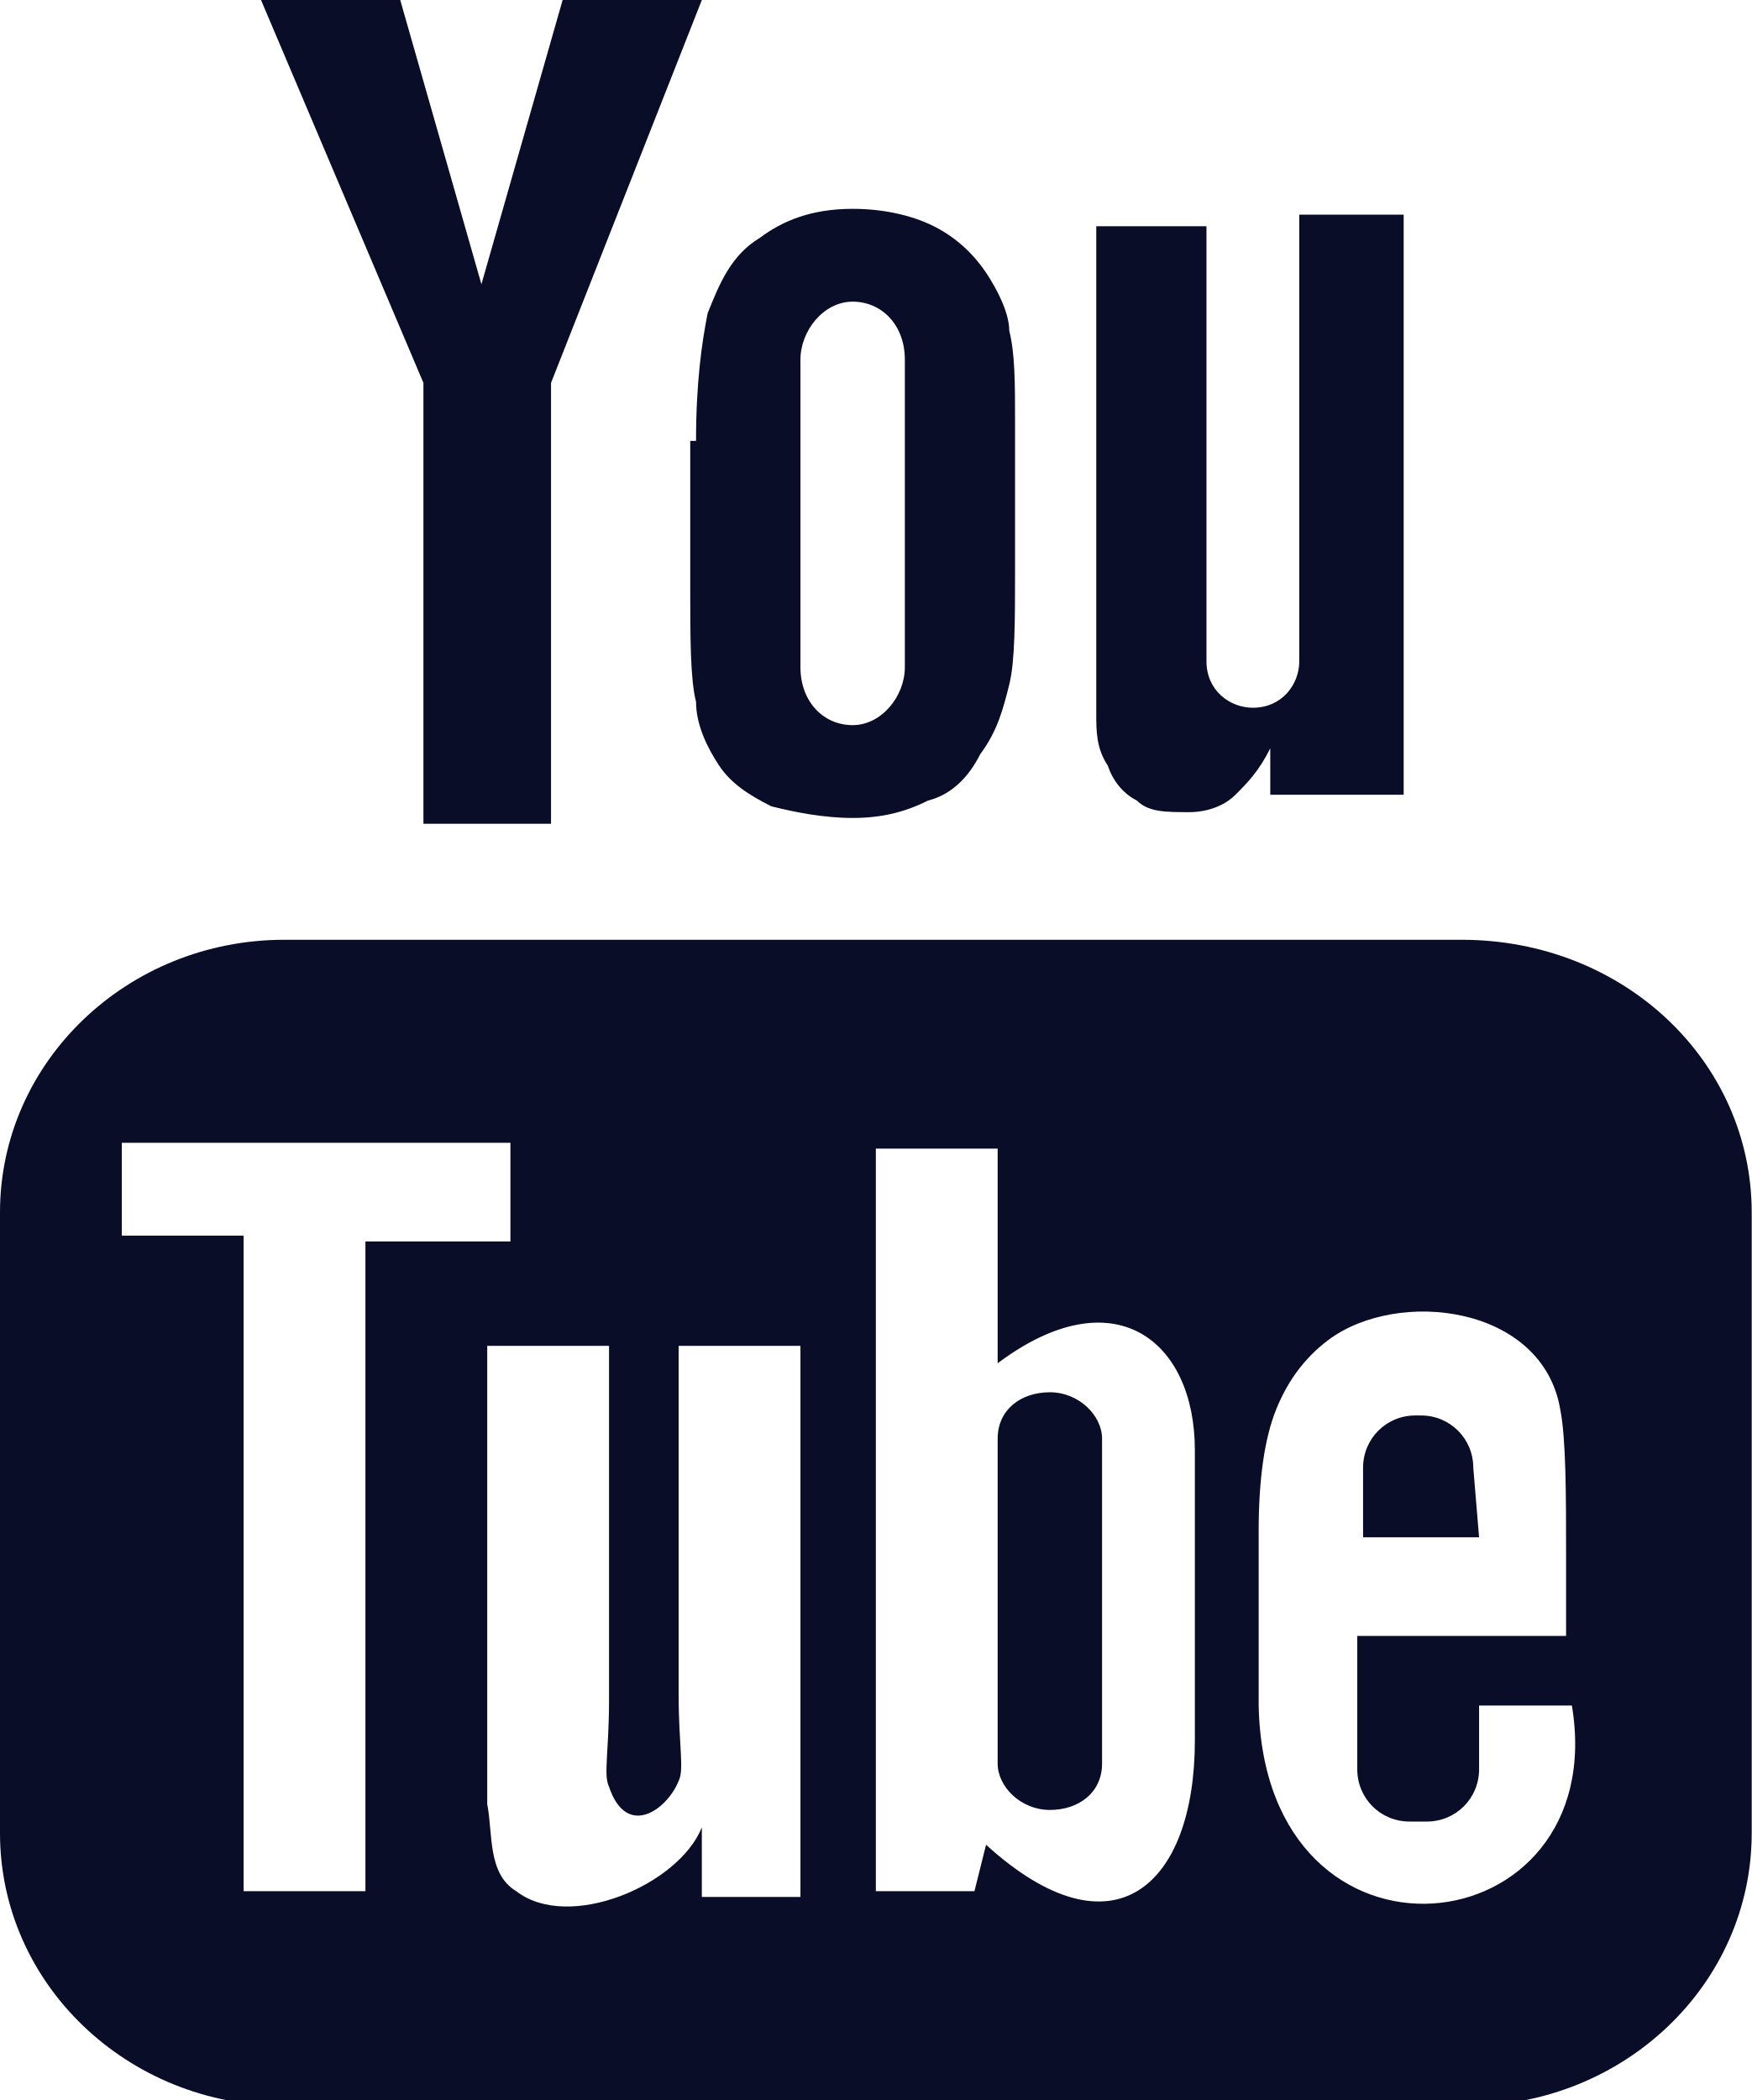
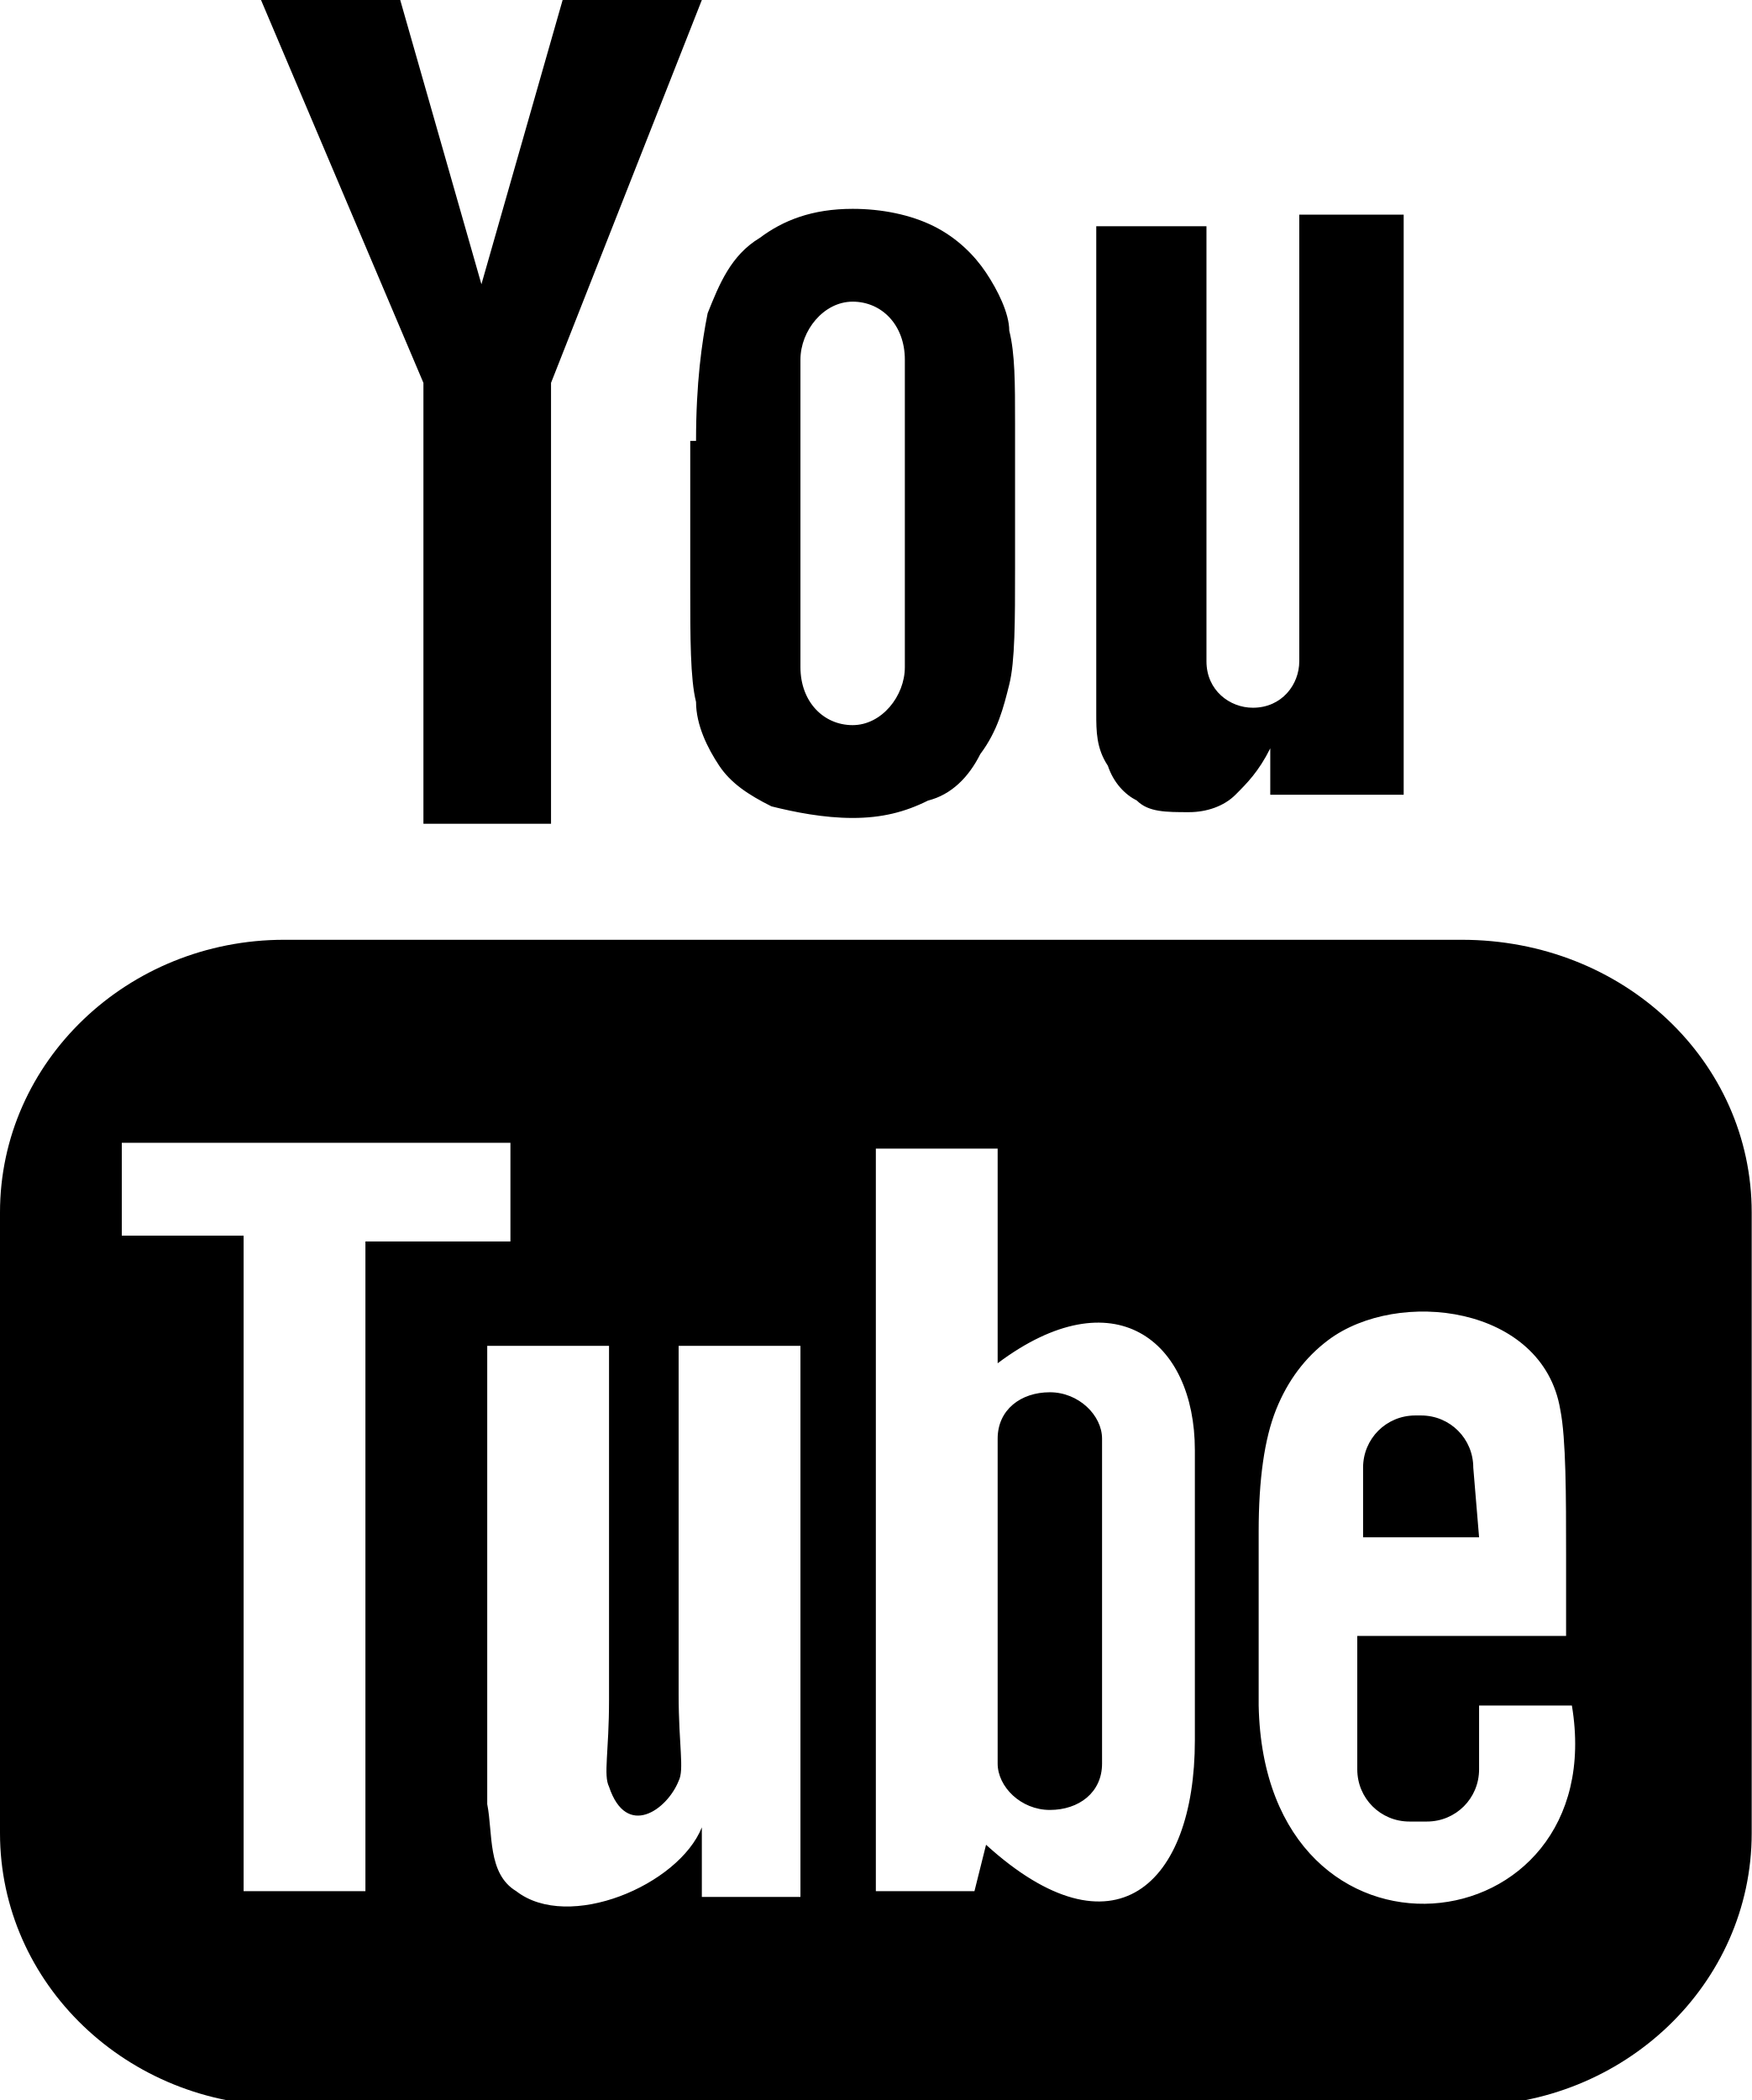
- <svg xmlns="http://www.w3.org/2000/svg" version="1.1" id="Layer_1" x="0px" y="0px" width="30.2px" height="36.2px" viewBox="0 0 30.2 36.2" style="enable-background:new 0 0 30.2 36.2;" xml:space="preserve">
+ <svg xmlns="http://www.w3.org/2000/svg" version="1.1" class="sm" x="0px" y="0px" width="30.2px" height="36.2px" viewBox="0 0 30.2 36.2" style="enable-background:new 0 0 30.2 36.2;" xml:space="preserve">
  <style type="text/css">
- 	.st0{fill:#0A0D28;}
+ 
</style>
-   <path id="YouTube_2_" class="st0" d="M25.5,26.5h-2l0-1.2c0-0.5,0.4-0.9,0.9-0.9h0.1c0.5,0,0.9,0.4,0.9,0.9L25.5,26.5z M18.1,24  c-0.5,0-0.9,0.3-0.9,0.8v5.6c0,0.4,0.4,0.8,0.9,0.8c0.5,0,0.9-0.3,0.9-0.8v-5.6C19,24.4,18.6,24,18.1,24z M30.2,20.9v10.7  c0,2.6-2.2,4.7-4.9,4.7H4.9c-2.7,0-4.9-2.1-4.9-4.7V20.9c0-2.6,2.2-4.7,4.9-4.7h20.3C28,16.2,30.2,18.3,30.2,20.9z M6.3,32.7l0-11.3  l2.5,0v-1.7l-6.7,0v1.6l2.1,0v11.3H6.3z M13.8,23.2h-2.1v6c0,0.9,0.1,1.3,0,1.5c-0.2,0.5-0.9,1-1.2,0.1c-0.1-0.2,0-0.6,0-1.5l0-6.1  H8.4l0,6c0,0.9,0,1.6,0,1.9c0.1,0.5,0,1.2,0.5,1.5c0.9,0.7,2.8-0.1,3.2-1.1l0,1.2l1.7,0V23.2z M20.6,30l0-5c0-1.9-1.4-3-3.4-1.5  l0-3.7l-2.1,0l0,12.8l1.7,0l0.2-0.8C19.2,33.8,20.6,32.5,20.6,30z M27.1,29.4l-1.6,0c0,0.1,0,0.1,0,0.2v0.9c0,0.5-0.4,0.9-0.9,0.9  h-0.3c-0.5,0-0.9-0.4-0.9-0.9v-0.1v-1v-1.2h3.6v-1.4c0-1,0-2-0.1-2.5c-0.3-1.8-2.8-2.1-4-1.2c-0.4,0.3-0.7,0.7-0.9,1.2  c-0.2,0.5-0.3,1.2-0.3,2.1v3C21.8,34.3,27.8,33.6,27.1,29.4z M19.1,13.2c0.1,0.3,0.3,0.5,0.5,0.6c0.2,0.2,0.5,0.2,0.9,0.2  c0.3,0,0.6-0.1,0.8-0.3c0.2-0.2,0.4-0.4,0.6-0.8l0,0.8h2.3v-10h-1.8v7.7c0,0.4-0.3,0.8-0.8,0.8c-0.4,0-0.8-0.3-0.8-0.8V3.9h-1.9v6.7  c0,0.9,0,1.4,0,1.7C18.9,12.6,18.9,12.9,19.1,13.2z M12,7.6c0-1,0.1-1.7,0.2-2.2c0.2-0.5,0.4-1,0.9-1.3c0.4-0.3,0.9-0.5,1.6-0.5  c0.5,0,1,0.1,1.4,0.3c0.4,0.2,0.7,0.5,0.9,0.8c0.2,0.3,0.4,0.7,0.4,1c0.1,0.4,0.1,0.9,0.1,1.6v2.5c0,0.9,0,1.6-0.1,2  c-0.1,0.4-0.2,0.8-0.5,1.2c-0.2,0.4-0.5,0.7-0.9,0.8c-0.4,0.2-0.8,0.3-1.3,0.3c-0.5,0-1-0.1-1.4-0.2c-0.4-0.2-0.7-0.4-0.9-0.7  c-0.2-0.3-0.4-0.7-0.4-1.1c-0.1-0.4-0.1-1.1-0.1-2V7.6z M13.8,11.5c0,0.6,0.4,1,0.9,1c0.5,0,0.9-0.5,0.9-1V6.2c0-0.6-0.4-1-0.9-1  c-0.5,0-0.9,0.5-0.9,1V11.5z M7.3,14.2h2.2l0-7.6L12.1,0H9.7L8.3,4.9L6.9,0H4.5l2.8,6.6L7.3,14.2z" />
+   <path id="YouTube_2_" class="st0-sm" d="M25.5,26.5h-2l0-1.2c0-0.5,0.4-0.9,0.9-0.9h0.1c0.5,0,0.9,0.4,0.9,0.9L25.5,26.5z M18.1,24  c-0.5,0-0.9,0.3-0.9,0.8v5.6c0,0.4,0.4,0.8,0.9,0.8c0.5,0,0.9-0.3,0.9-0.8v-5.6C19,24.4,18.6,24,18.1,24z M30.2,20.9v10.7  c0,2.6-2.2,4.7-4.9,4.7H4.9c-2.7,0-4.9-2.1-4.9-4.7V20.9c0-2.6,2.2-4.7,4.9-4.7h20.3C28,16.2,30.2,18.3,30.2,20.9z M6.3,32.7l0-11.3  l2.5,0v-1.7l-6.7,0v1.6l2.1,0v11.3H6.3z M13.8,23.2h-2.1v6c0,0.9,0.1,1.3,0,1.5c-0.2,0.5-0.9,1-1.2,0.1c-0.1-0.2,0-0.6,0-1.5l0-6.1  H8.4l0,6c0,0.9,0,1.6,0,1.9c0.1,0.5,0,1.2,0.5,1.5c0.9,0.7,2.8-0.1,3.2-1.1l0,1.2l1.7,0V23.2z M20.6,30l0-5c0-1.9-1.4-3-3.4-1.5  l0-3.7l-2.1,0l0,12.8l1.7,0l0.2-0.8C19.2,33.8,20.6,32.5,20.6,30z M27.1,29.4l-1.6,0c0,0.1,0,0.1,0,0.2v0.9c0,0.5-0.4,0.9-0.9,0.9  h-0.3c-0.5,0-0.9-0.4-0.9-0.9v-0.1v-1v-1.2h3.6v-1.4c0-1,0-2-0.1-2.5c-0.3-1.8-2.8-2.1-4-1.2c-0.4,0.3-0.7,0.7-0.9,1.2  c-0.2,0.5-0.3,1.2-0.3,2.1v3C21.8,34.3,27.8,33.6,27.1,29.4z M19.1,13.2c0.1,0.3,0.3,0.5,0.5,0.6c0.2,0.2,0.5,0.2,0.9,0.2  c0.3,0,0.6-0.1,0.8-0.3c0.2-0.2,0.4-0.4,0.6-0.8l0,0.8h2.3v-10h-1.8v7.7c0,0.4-0.3,0.8-0.8,0.8c-0.4,0-0.8-0.3-0.8-0.8V3.9h-1.9v6.7  c0,0.9,0,1.4,0,1.7C18.9,12.6,18.9,12.9,19.1,13.2z M12,7.6c0-1,0.1-1.7,0.2-2.2c0.2-0.5,0.4-1,0.9-1.3c0.4-0.3,0.9-0.5,1.6-0.5  c0.5,0,1,0.1,1.4,0.3c0.4,0.2,0.7,0.5,0.9,0.8c0.2,0.3,0.4,0.7,0.4,1c0.1,0.4,0.1,0.9,0.1,1.6v2.5c0,0.9,0,1.6-0.1,2  c-0.1,0.4-0.2,0.8-0.5,1.2c-0.2,0.4-0.5,0.7-0.9,0.8c-0.4,0.2-0.8,0.3-1.3,0.3c-0.5,0-1-0.1-1.4-0.2c-0.4-0.2-0.7-0.4-0.9-0.7  c-0.2-0.3-0.4-0.7-0.4-1.1c-0.1-0.4-0.1-1.1-0.1-2V7.6z M13.8,11.5c0,0.6,0.4,1,0.9,1c0.5,0,0.9-0.5,0.9-1V6.2c0-0.6-0.4-1-0.9-1  c-0.5,0-0.9,0.5-0.9,1V11.5z M7.3,14.2h2.2l0-7.6L12.1,0H9.7L8.3,4.9L6.9,0H4.5l2.8,6.6L7.3,14.2z" />
</svg>
